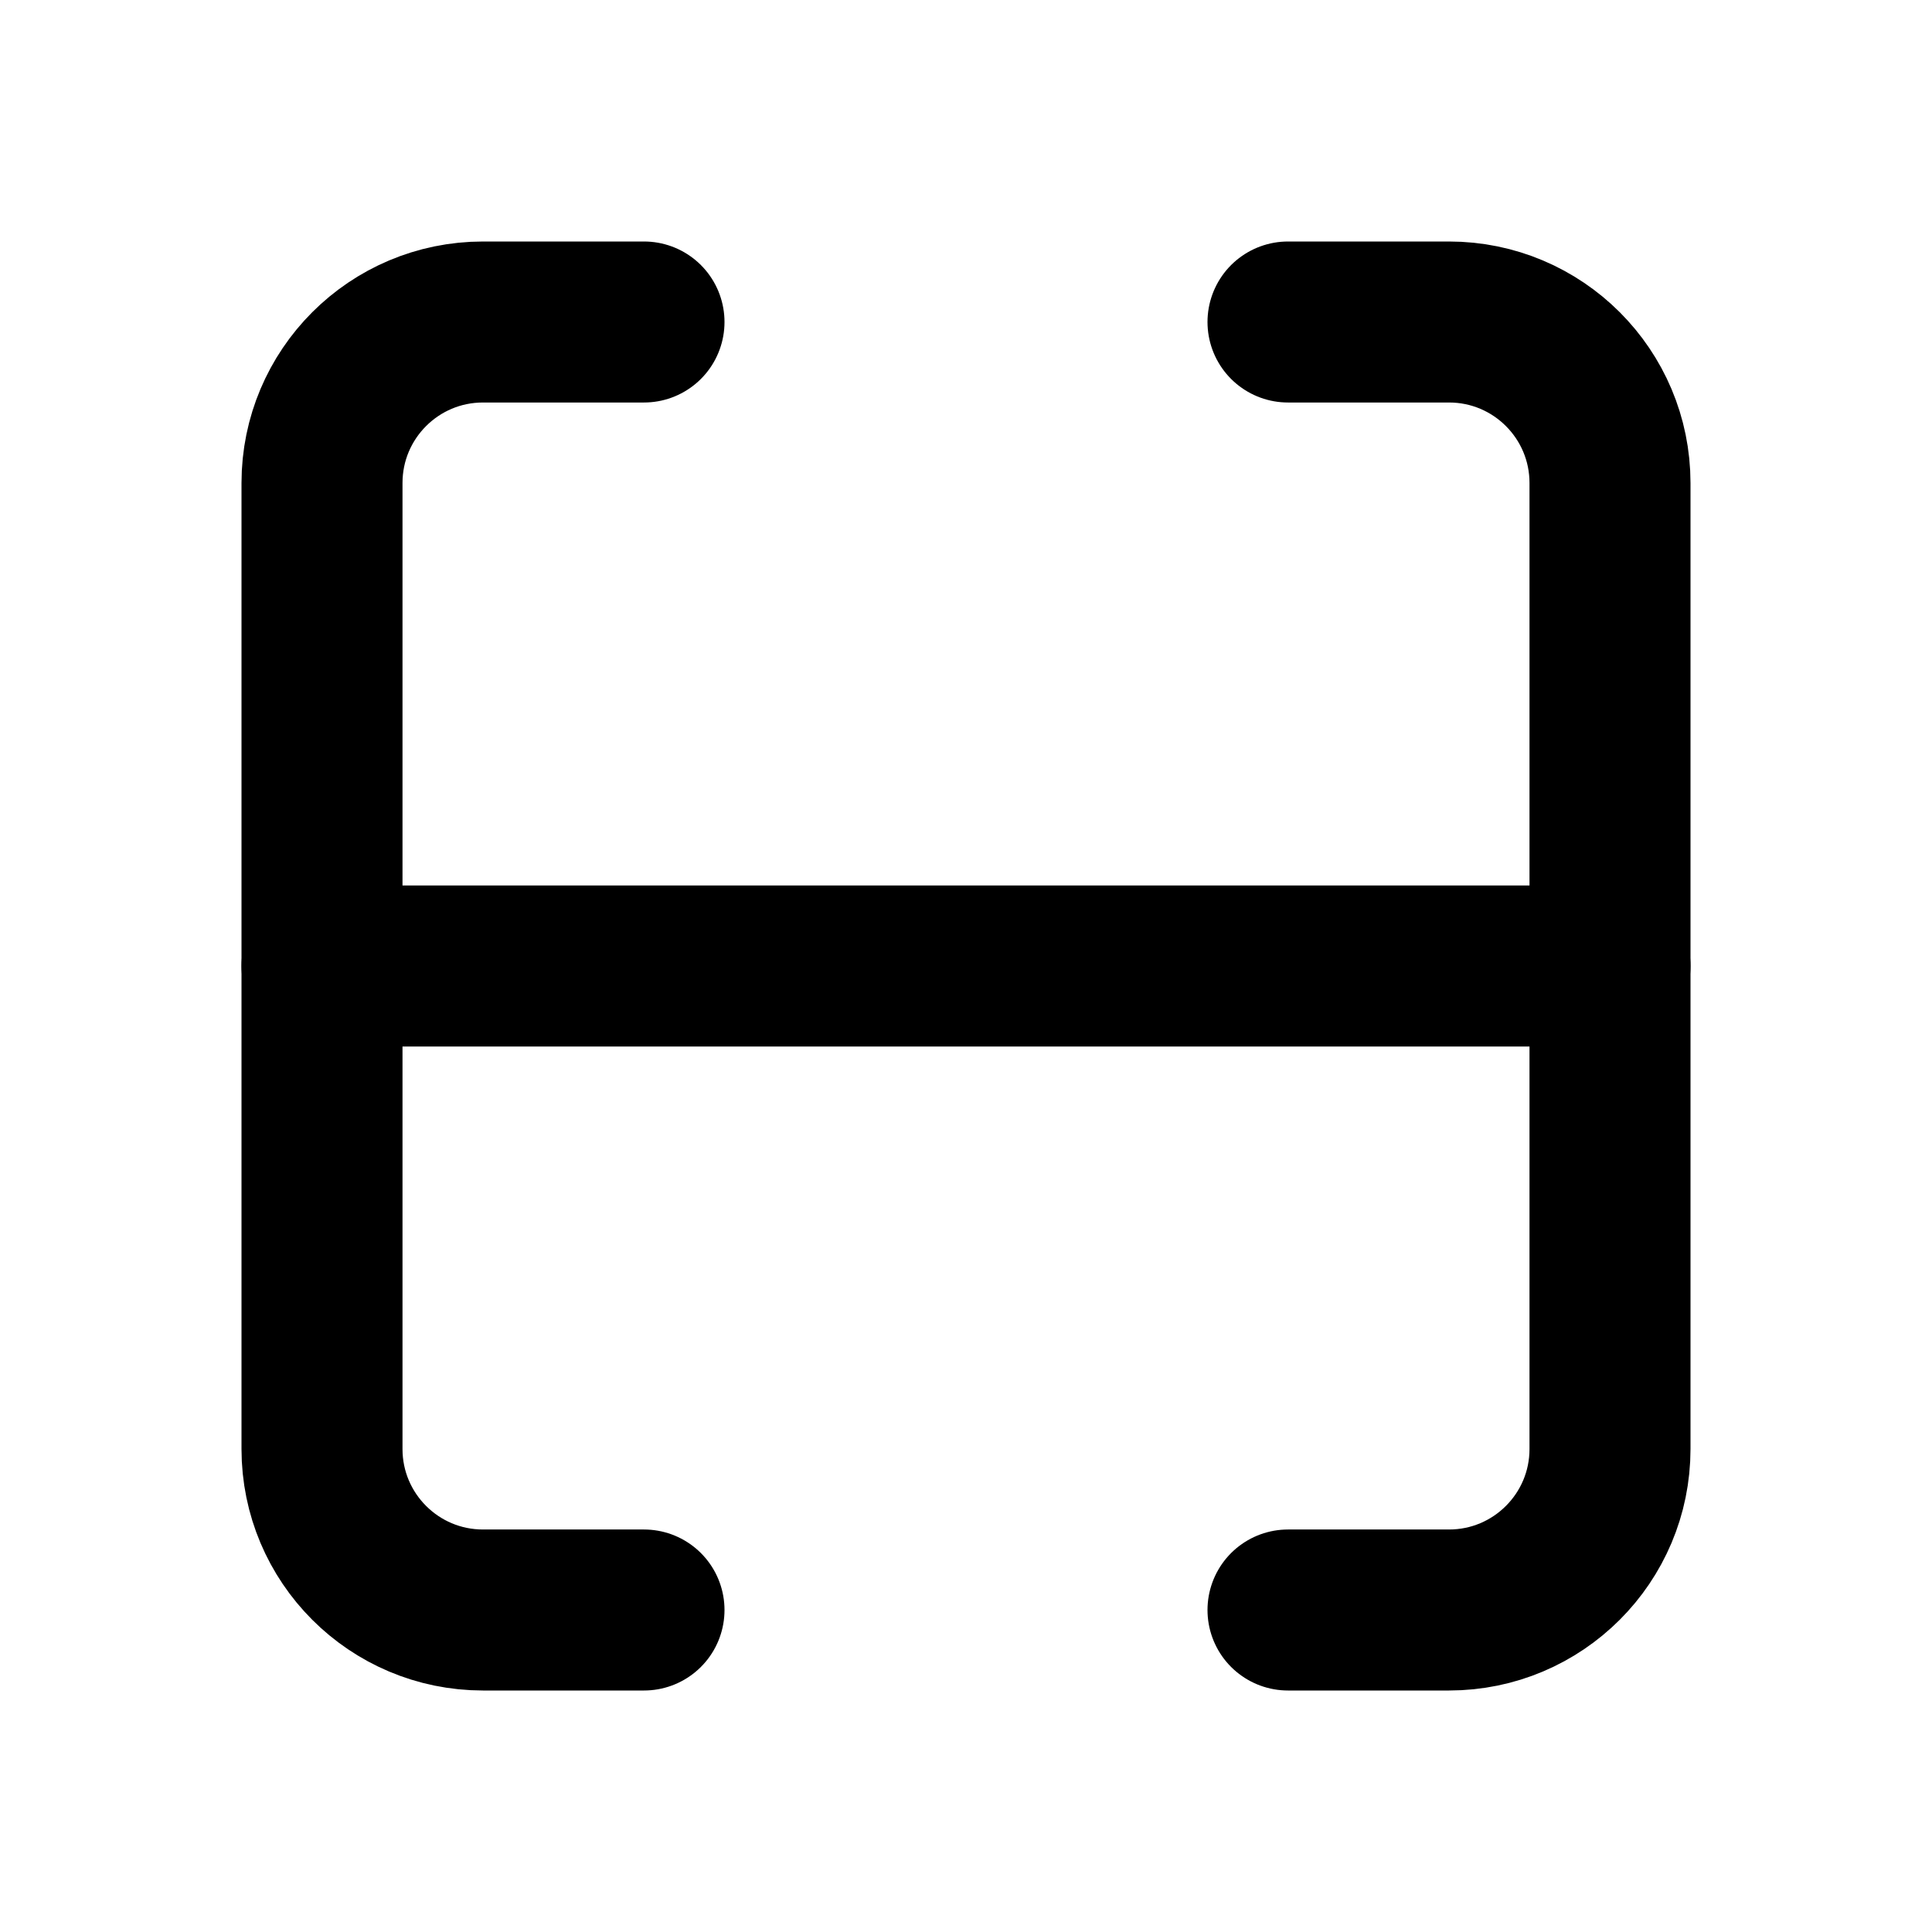
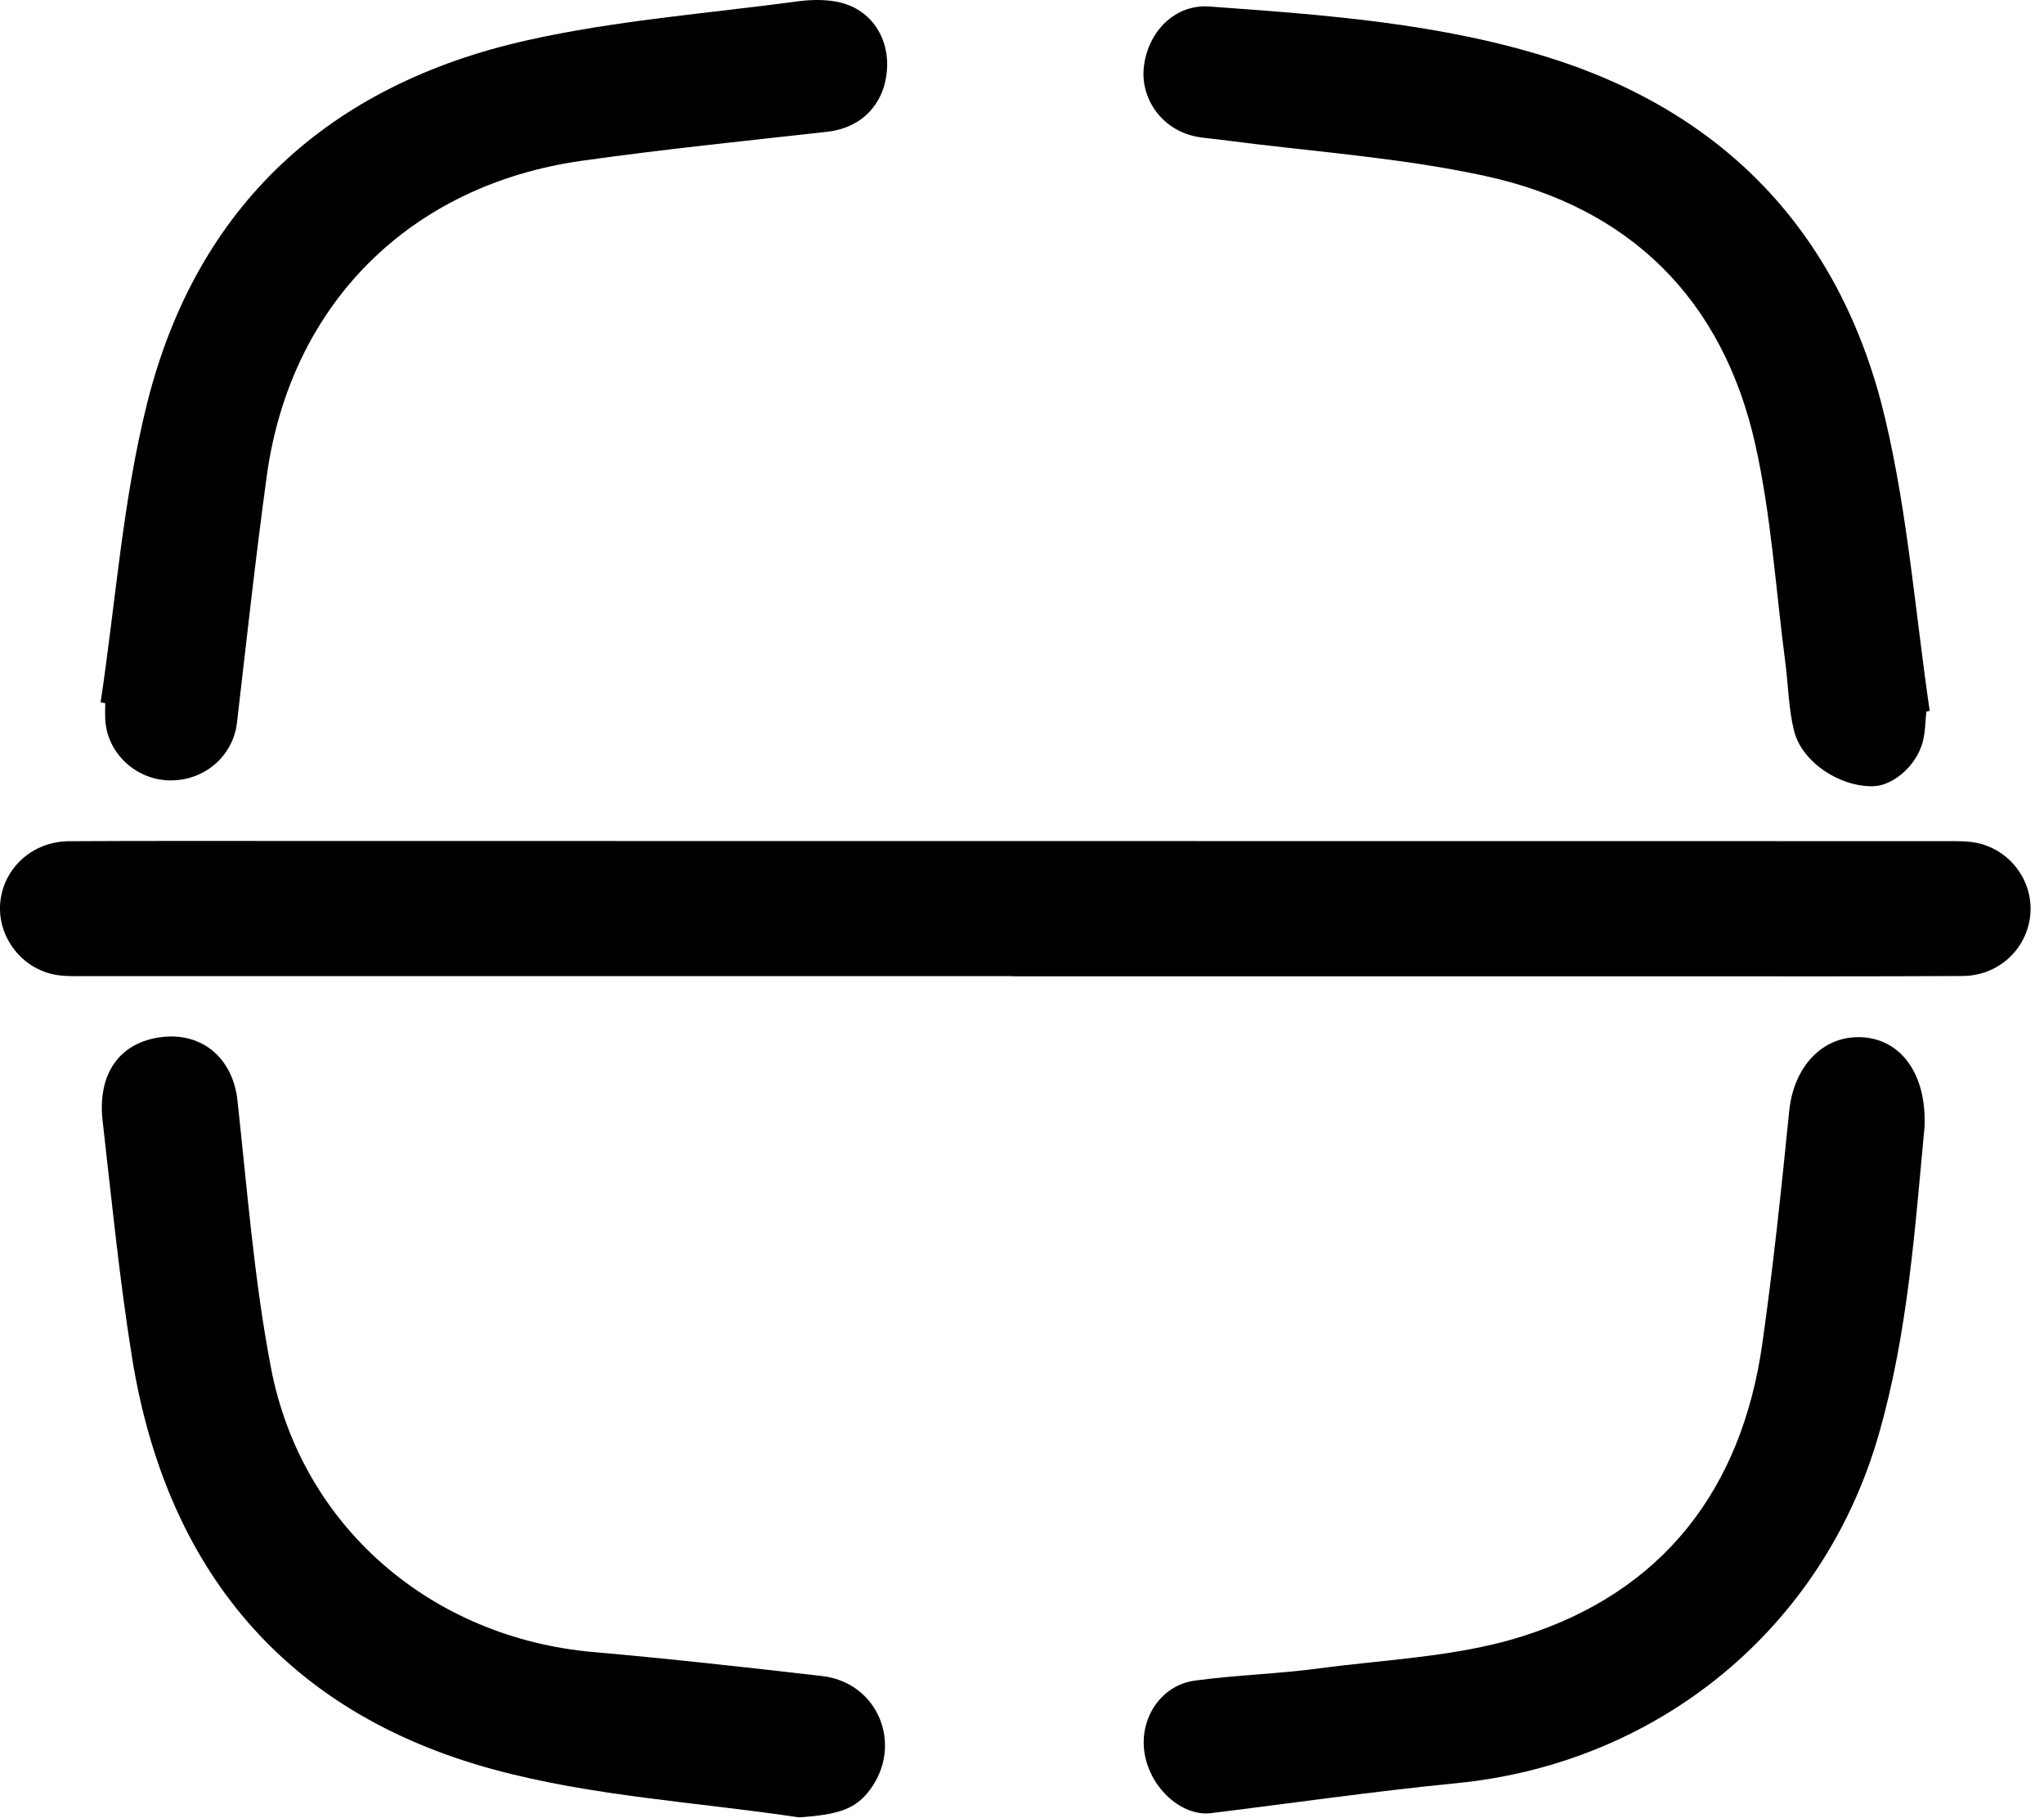
- <svg xmlns="http://www.w3.org/2000/svg" width="24" height="24" viewBox="0 0 24 24" fill="none" stroke="currentColor" stroke-width="2" stroke-linecap="round" stroke-linejoin="round">
-   <path d="M8 4H6a2 2 0 0 0-2 2v12a2 2 0 0 0 2 2h2" />
-   <path d="M16 4h2a2 2 0 0 1 2 2v12a2 2 0 0 1-2 2h-2" />
-   <path d="M4 12h16" />
+ <svg xmlns="http://www.w3.org/2000/svg" width="27" height="24" viewBox="0 0 27 24" fill="currentColor">
+   <path d="M13.382 12.891C9.285 12.891 5.188 12.891 1.091 12.891C0.961 12.891 0.827 12.894 0.702 12.867C0.254 12.768 -0.048 12.337 0.006 11.893C0.061 11.448 0.44 11.111 0.913 11.109C1.984 11.103 3.055 11.106 4.126 11.106C11.323 11.106 18.521 11.107 25.719 11.108C25.858 11.108 26.001 11.105 26.135 11.136C26.574 11.24 26.864 11.655 26.818 12.092C26.77 12.539 26.395 12.887 25.925 12.889C24.714 12.896 23.504 12.893 22.293 12.893C19.323 12.893 16.352 12.893 13.383 12.893C13.382 12.893 13.382 12.892 13.382 12.891Z" />
+   <path d="M10.555 24C9.205 23.798 7.82 23.722 6.511 23.365C3.765 22.617 2.195 20.724 1.744 17.927C1.578 16.893 1.475 15.847 1.356 14.806C1.283 14.176 1.584 13.763 2.132 13.696C2.677 13.629 3.076 13.982 3.136 14.528C3.266 15.708 3.356 16.898 3.579 18.061C3.981 20.163 5.702 21.629 7.837 21.817C8.846 21.905 9.854 22.018 10.861 22.134C11.595 22.219 11.934 23.035 11.495 23.631C11.305 23.89 11.081 23.964 10.555 24Z" />
+   <path d="M25.446 9.398C25.431 9.535 25.432 9.678 25.395 9.809C25.308 10.119 25.002 10.378 24.742 10.383C24.3 10.392 23.8 10.064 23.698 9.65C23.625 9.356 23.622 9.044 23.582 8.741C23.457 7.784 23.397 6.814 23.188 5.876C22.76 3.956 21.533 2.738 19.614 2.323C18.474 2.076 17.297 2 16.136 1.847C16.008 1.83 15.876 1.824 15.75 1.792C15.331 1.686 15.058 1.287 15.111 0.871C15.17 0.408 15.527 0.054 15.973 0.086C17.504 0.196 19.043 0.307 20.512 0.777C22.863 1.53 24.345 3.158 24.905 5.54C25.201 6.799 25.302 8.103 25.49 9.387C25.476 9.391 25.461 9.394 25.446 9.398Z" />
+   <path d="M25.422 14.881C25.299 16.167 25.209 17.581 24.817 18.944C24.078 21.515 21.896 23.289 19.237 23.549C18.155 23.655 17.078 23.811 15.999 23.944C15.617 23.992 15.201 23.623 15.121 23.165C15.04 22.706 15.329 22.255 15.783 22.194C16.326 22.12 16.878 22.106 17.421 22.033C18.322 21.913 19.256 21.88 20.113 21.608C21.97 21.02 23.007 19.664 23.279 17.745C23.424 16.725 23.531 15.7 23.634 14.675C23.693 14.082 24.08 13.668 24.601 13.698C25.104 13.727 25.451 14.174 25.422 14.881Z" />
+   <path d="M1.329 9.275C1.528 7.955 1.621 6.608 1.945 5.319C2.601 2.711 4.349 1.118 6.959 0.533C8.134 0.269 9.348 0.178 10.545 0.017C10.727 -0.007 10.923 -0.009 11.098 0.033C11.512 0.131 11.755 0.51 11.715 0.94C11.674 1.391 11.368 1.691 10.928 1.74C9.847 1.861 8.764 1.971 7.687 2.123C5.411 2.443 3.834 4.023 3.524 6.285C3.375 7.369 3.257 8.459 3.13 9.546C3.078 9.984 2.702 10.312 2.242 10.306C1.796 10.3 1.415 9.945 1.391 9.508C1.386 9.435 1.39 9.36 1.39 9.286C1.37 9.282 1.35 9.279 1.329 9.275Z" />
</svg>
